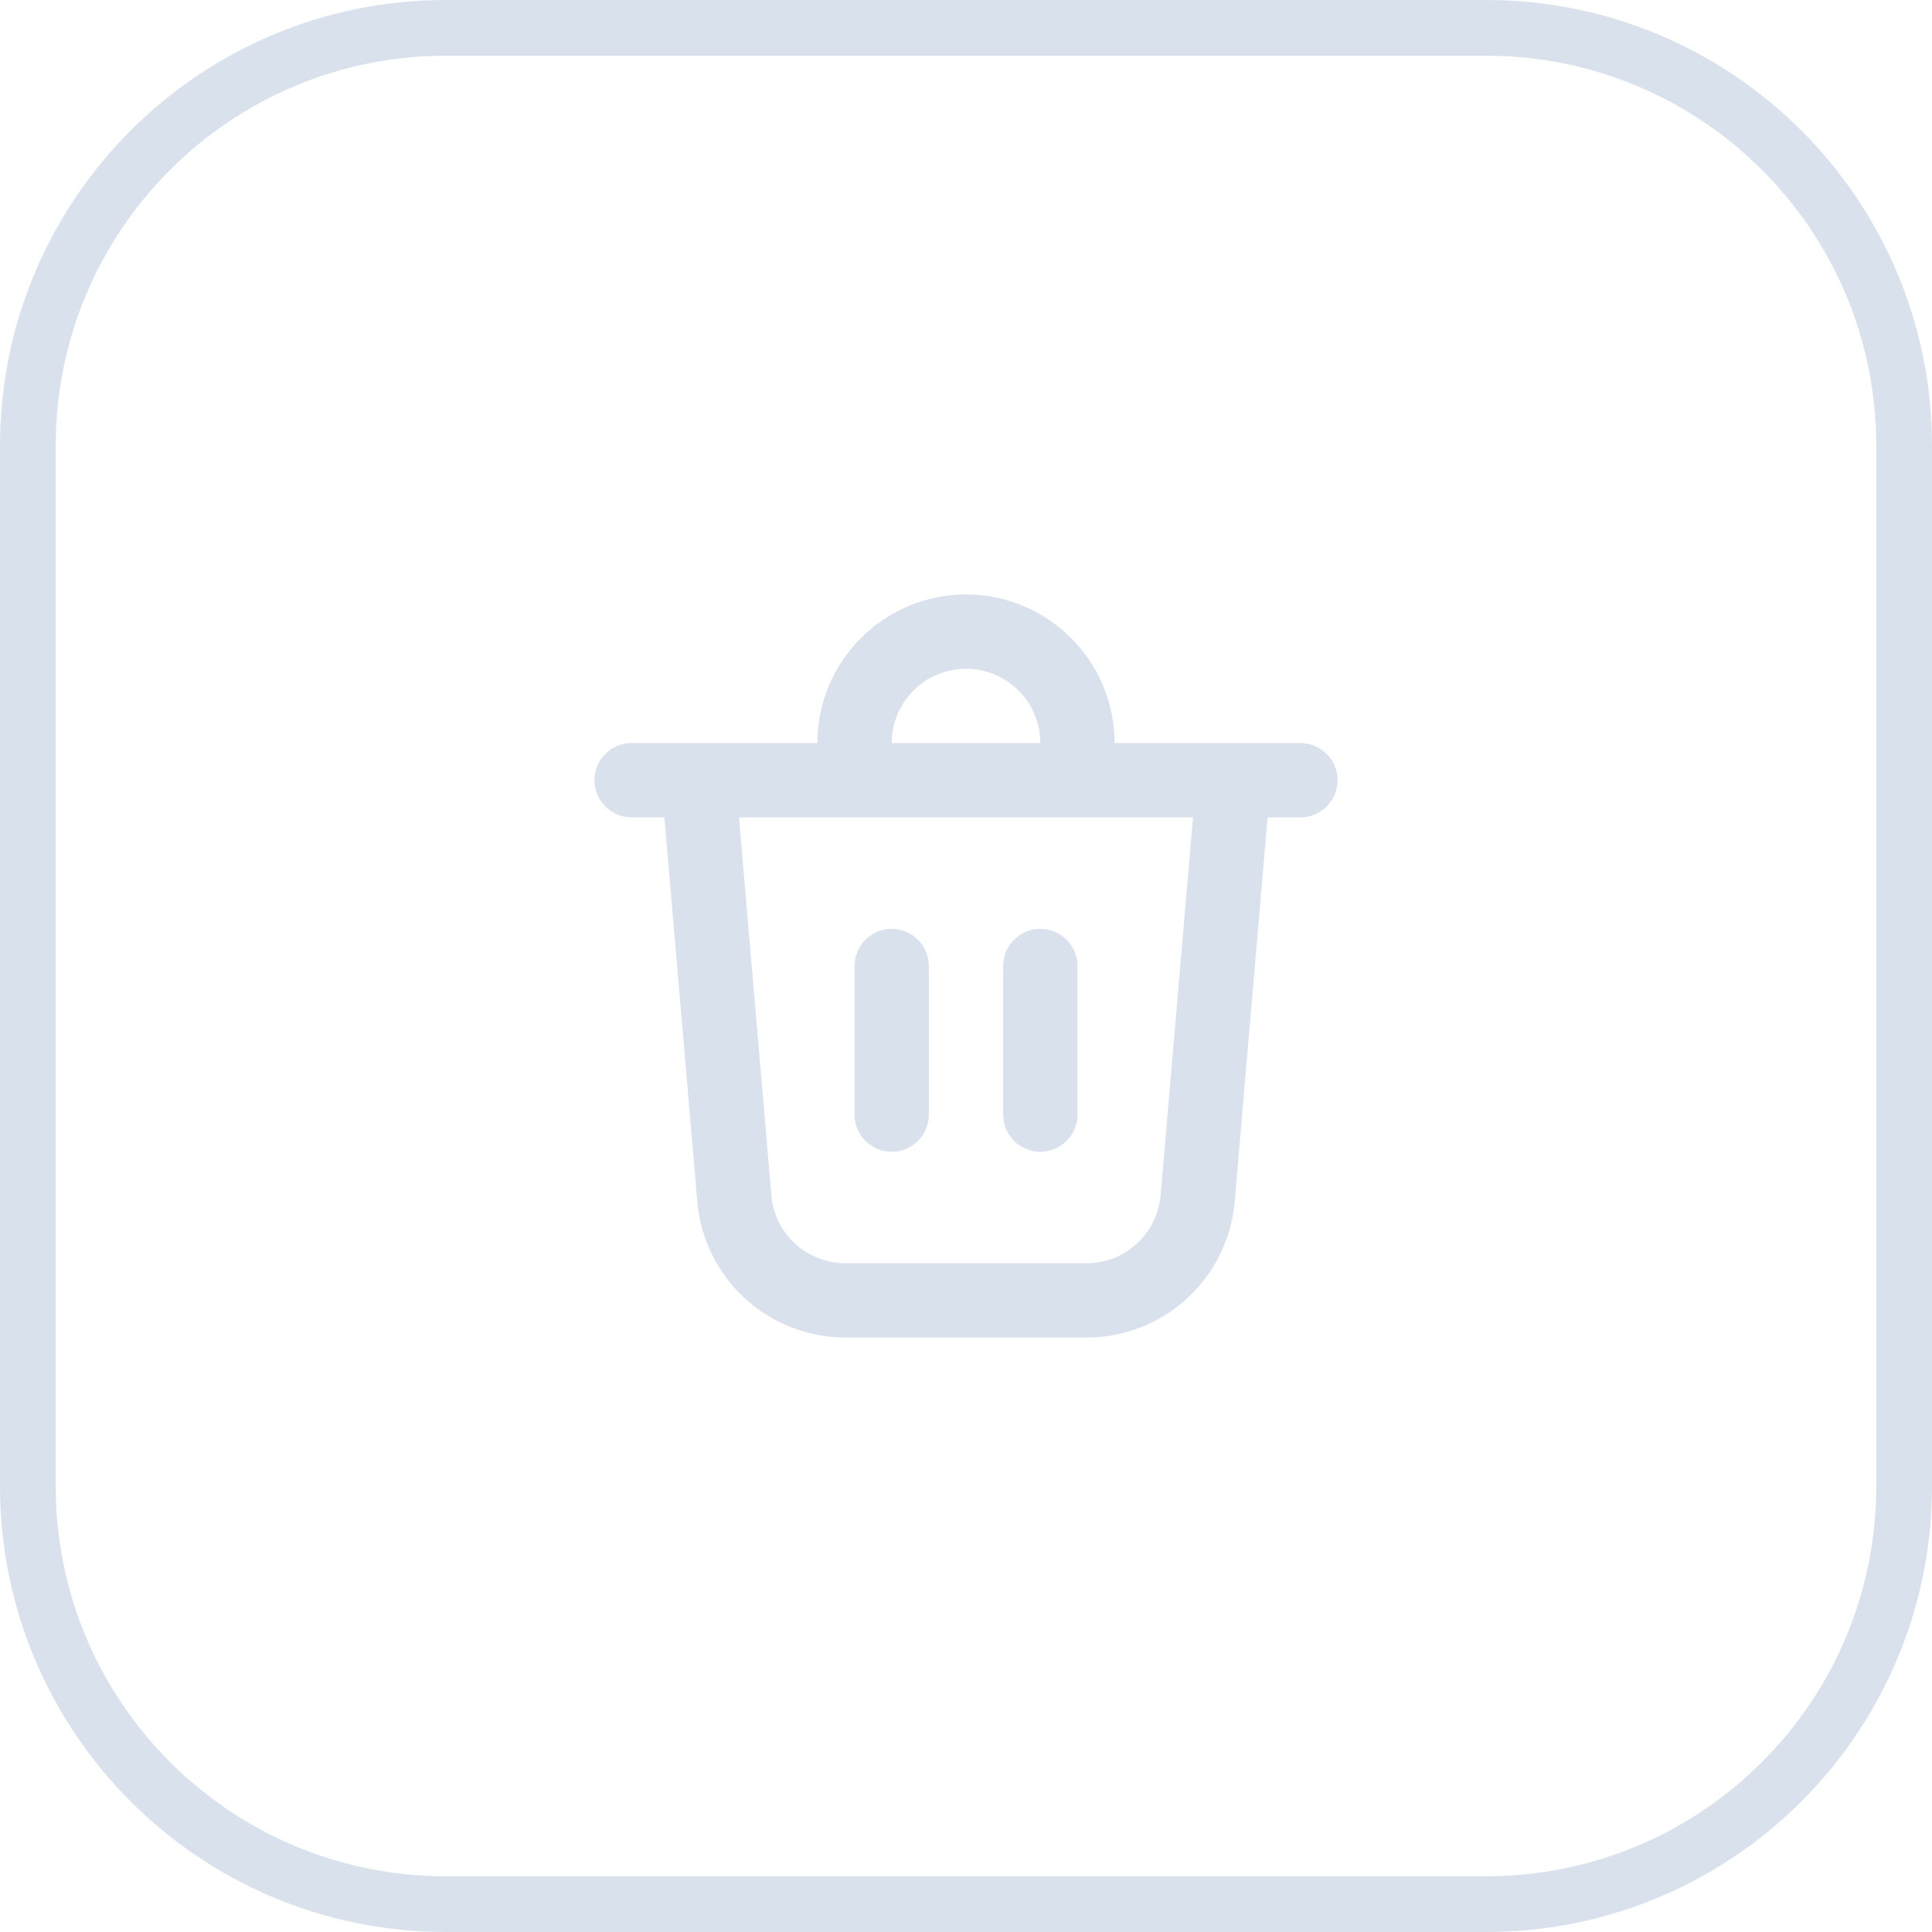
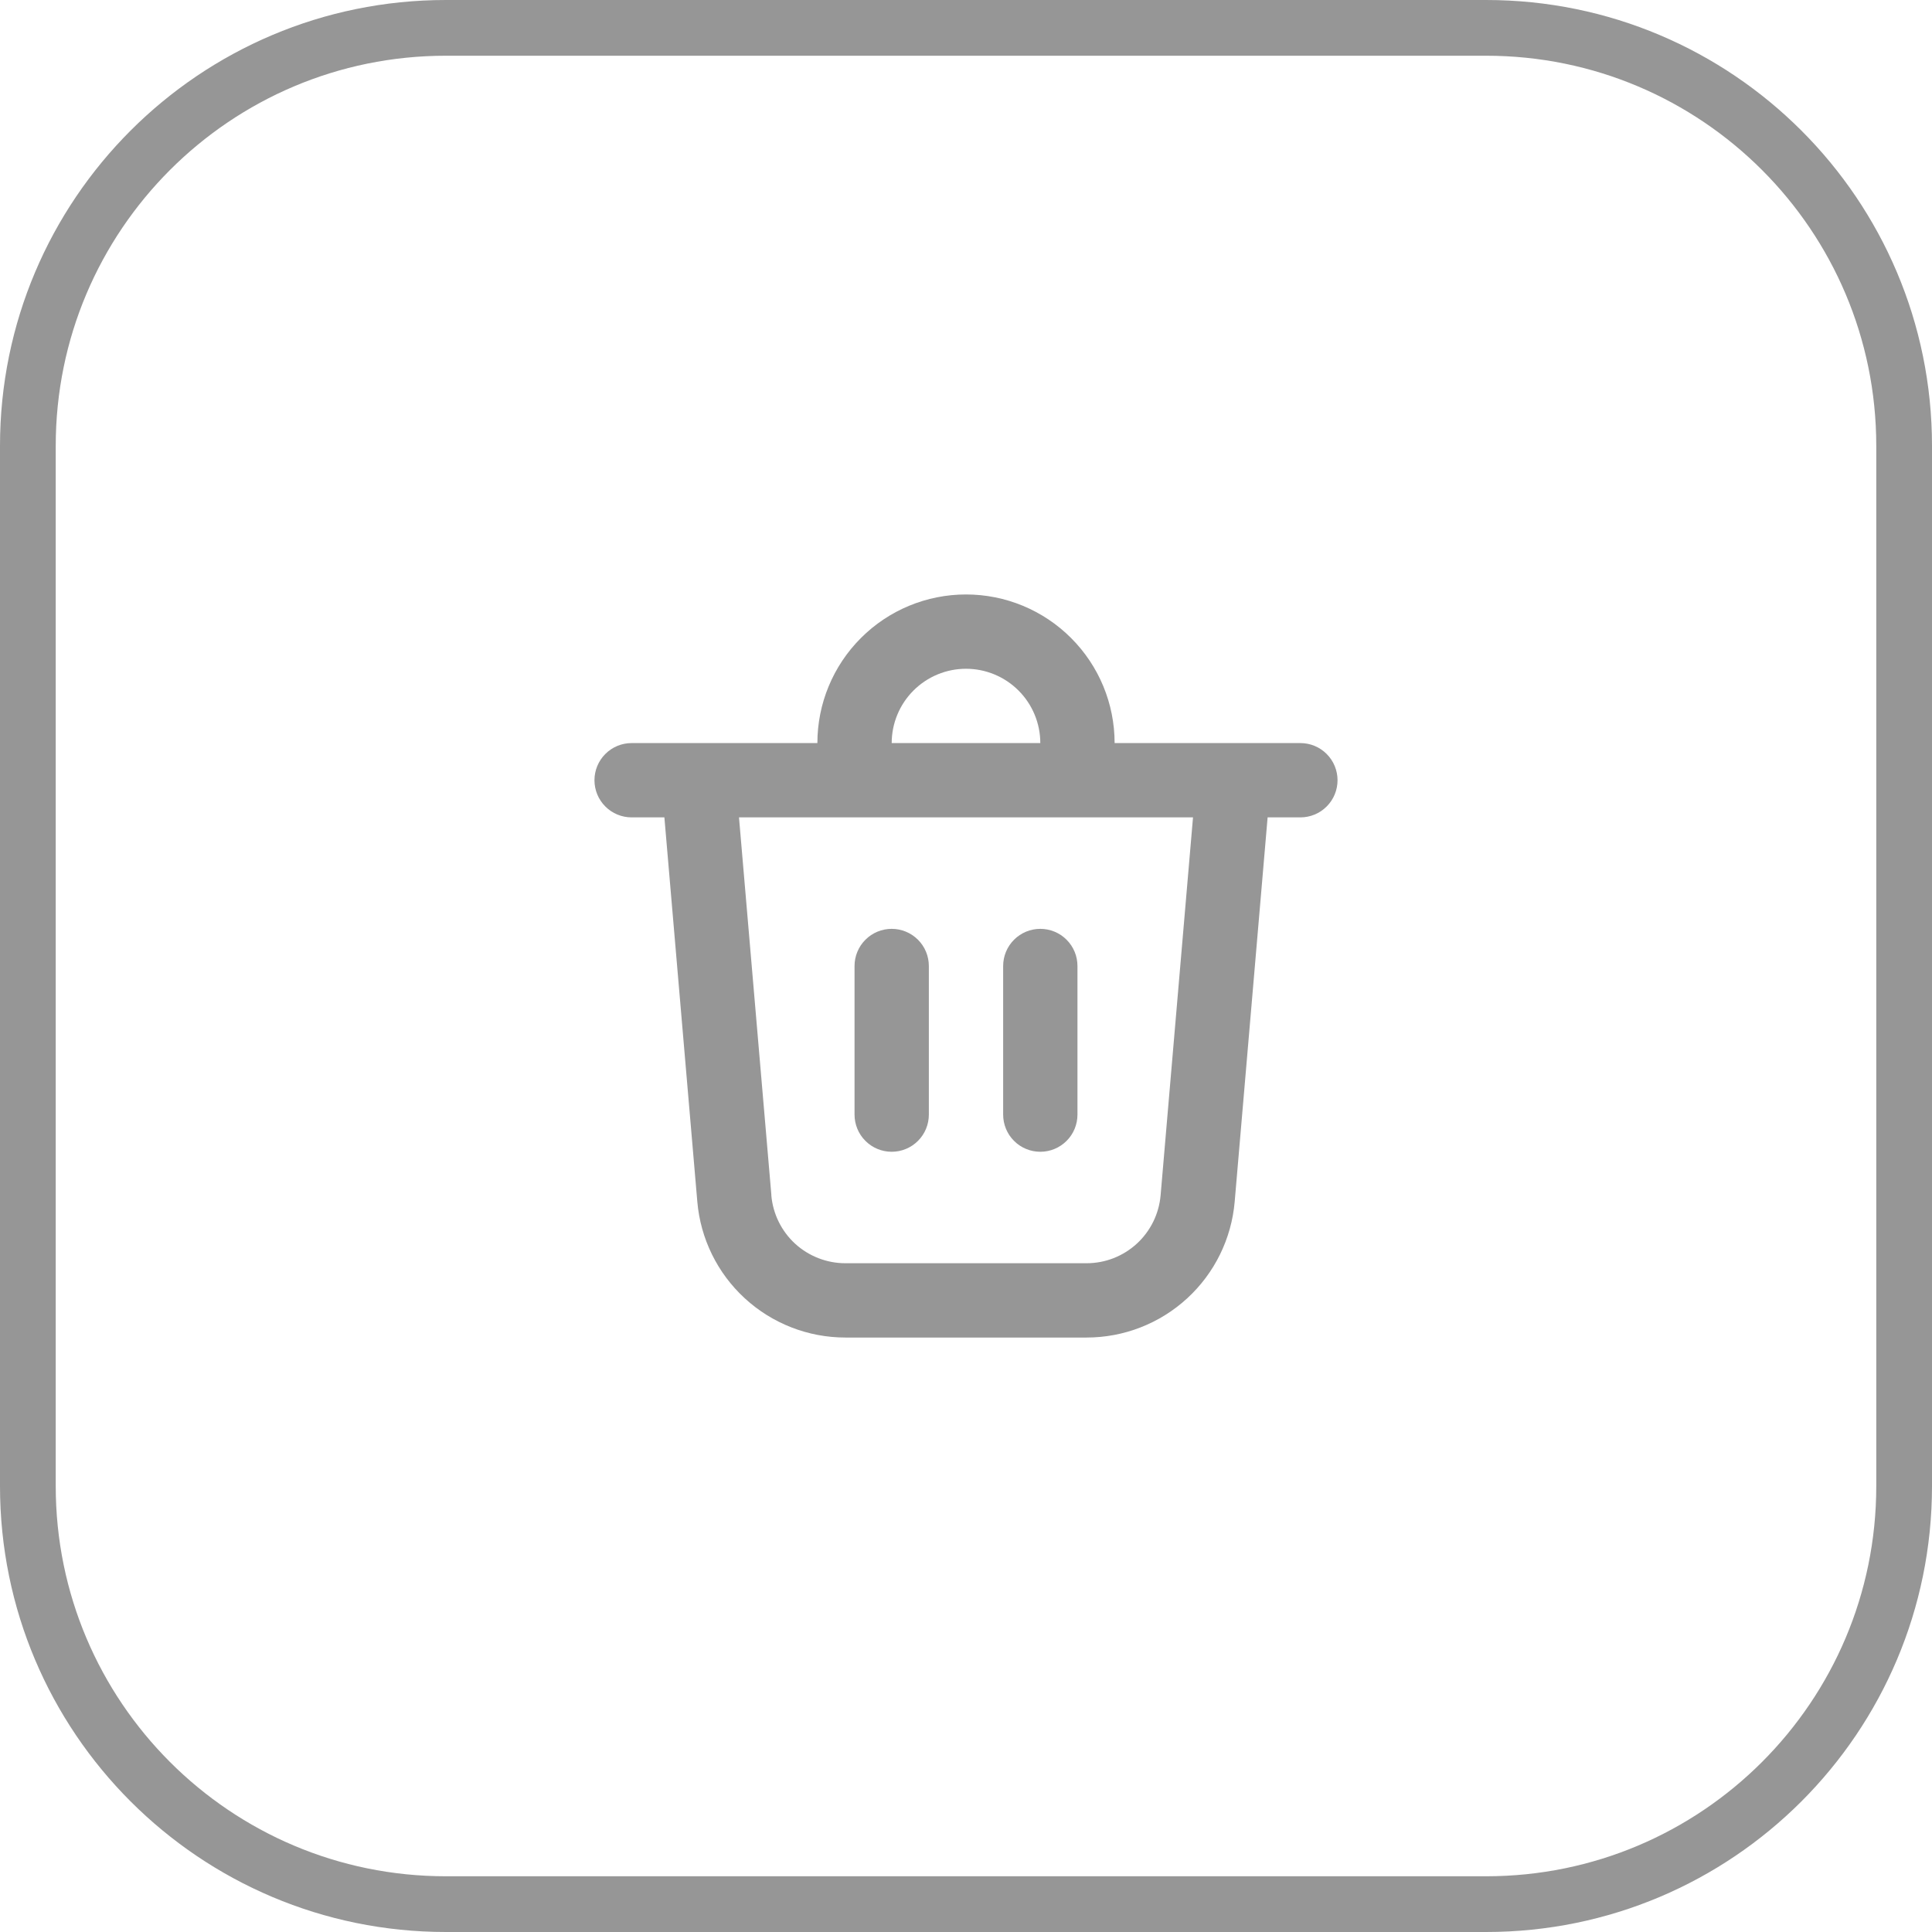
<svg xmlns="http://www.w3.org/2000/svg" viewBox="0 0 52 52" fill="none">
-   <path d="M24 20H28C28 19.47 27.789 18.961 27.414 18.586C27.039 18.211 26.53 18 26 18C25.47 18 24.961 18.211 24.586 18.586C24.211 18.961 24 19.47 24 20ZM22 20C22 18.939 22.421 17.922 23.172 17.172C23.922 16.421 24.939 16 26 16C27.061 16 28.078 16.421 28.828 17.172C29.579 17.922 30 18.939 30 20H35C35.265 20 35.52 20.105 35.707 20.293C35.895 20.48 36 20.735 36 21C36 21.265 35.895 21.52 35.707 21.707C35.52 21.895 35.265 22 35 22H34.118L33.232 32.34C33.147 33.339 32.69 34.269 31.952 34.946C31.214 35.624 30.248 36 29.246 36H22.754C21.752 36 20.786 35.624 20.048 34.946C19.31 34.269 18.853 33.339 18.768 32.34L17.882 22H17C16.735 22 16.48 21.895 16.293 21.707C16.105 21.52 16 21.265 16 21C16 20.735 16.105 20.48 16.293 20.293C16.48 20.105 16.735 20 17 20H22ZM29 26C29 25.735 28.895 25.48 28.707 25.293C28.52 25.105 28.265 25 28 25C27.735 25 27.48 25.105 27.293 25.293C27.105 25.48 27 25.735 27 26V30C27 30.265 27.105 30.52 27.293 30.707C27.48 30.895 27.735 31 28 31C28.265 31 28.52 30.895 28.707 30.707C28.895 30.52 29 30.265 29 30V26ZM24 25C24.265 25 24.52 25.105 24.707 25.293C24.895 25.48 25 25.735 25 26V30C25 30.265 24.895 30.52 24.707 30.707C24.52 30.895 24.265 31 24 31C23.735 31 23.48 30.895 23.293 30.707C23.105 30.52 23 30.265 23 30V26C23 25.735 23.105 25.48 23.293 25.293C23.48 25.105 23.735 25 24 25ZM20.76 32.17C20.803 32.669 21.031 33.135 21.4 33.474C21.77 33.812 22.253 34 22.754 34H29.246C29.747 34 30.229 33.812 30.598 33.473C30.967 33.134 31.195 32.669 31.238 32.17L32.11 22H19.89L20.762 32.17H20.76Z" fill="#D9E2EC" />
-   <rect x="0.75" y="0.75" width="50.5" height="50.5" rx="11.25" stroke="#D9E2EC" stroke-width="1.5" />
+   <path d="M24 20H28C28 19.47 27.789 18.961 27.414 18.586C27.039 18.211 26.53 18 26 18C25.47 18 24.961 18.211 24.586 18.586C24.211 18.961 24 19.47 24 20ZM22 20C22 18.939 22.421 17.922 23.172 17.172C23.922 16.421 24.939 16 26 16C27.061 16 28.078 16.421 28.828 17.172C29.579 17.922 30 18.939 30 20H35C35.265 20 35.52 20.105 35.707 20.293C35.895 20.48 36 20.735 36 21C36 21.265 35.895 21.52 35.707 21.707C35.52 21.895 35.265 22 35 22H34.118L33.232 32.34C33.147 33.339 32.69 34.269 31.952 34.946C31.214 35.624 30.248 36 29.246 36H22.754C21.752 36 20.786 35.624 20.048 34.946C19.31 34.269 18.853 33.339 18.768 32.34L17.882 22H17C16.735 22 16.48 21.895 16.293 21.707C16.105 21.52 16 21.265 16 21C16 20.735 16.105 20.48 16.293 20.293C16.48 20.105 16.735 20 17 20H22ZM29 26C29 25.735 28.895 25.48 28.707 25.293C28.52 25.105 28.265 25 28 25C27.735 25 27.48 25.105 27.293 25.293C27.105 25.48 27 25.735 27 26V30C27 30.265 27.105 30.52 27.293 30.707C27.48 30.895 27.735 31 28 31C28.265 31 28.52 30.895 28.707 30.707C28.895 30.52 29 30.265 29 30V26ZM24 25C24.265 25 24.52 25.105 24.707 25.293C24.895 25.48 25 25.735 25 26V30C25 30.265 24.895 30.52 24.707 30.707C24.52 30.895 24.265 31 24 31C23.735 31 23.48 30.895 23.293 30.707C23.105 30.52 23 30.265 23 30V26C23 25.735 23.105 25.48 23.293 25.293C23.48 25.105 23.735 25 24 25ZM20.76 32.17C20.803 32.669 21.031 33.135 21.4 33.474C21.77 33.812 22.253 34 22.754 34H29.246C29.747 34 30.229 33.812 30.598 33.473C30.967 33.134 31.195 32.669 31.238 32.17L32.11 22H19.89L20.762 32.17H20.76Z" fill="#969696" />
+   <rect x="0.75" y="0.75" width="50.5" height="50.5" rx="11.25" stroke="#969696" stroke-width="1.5" />
</svg>
